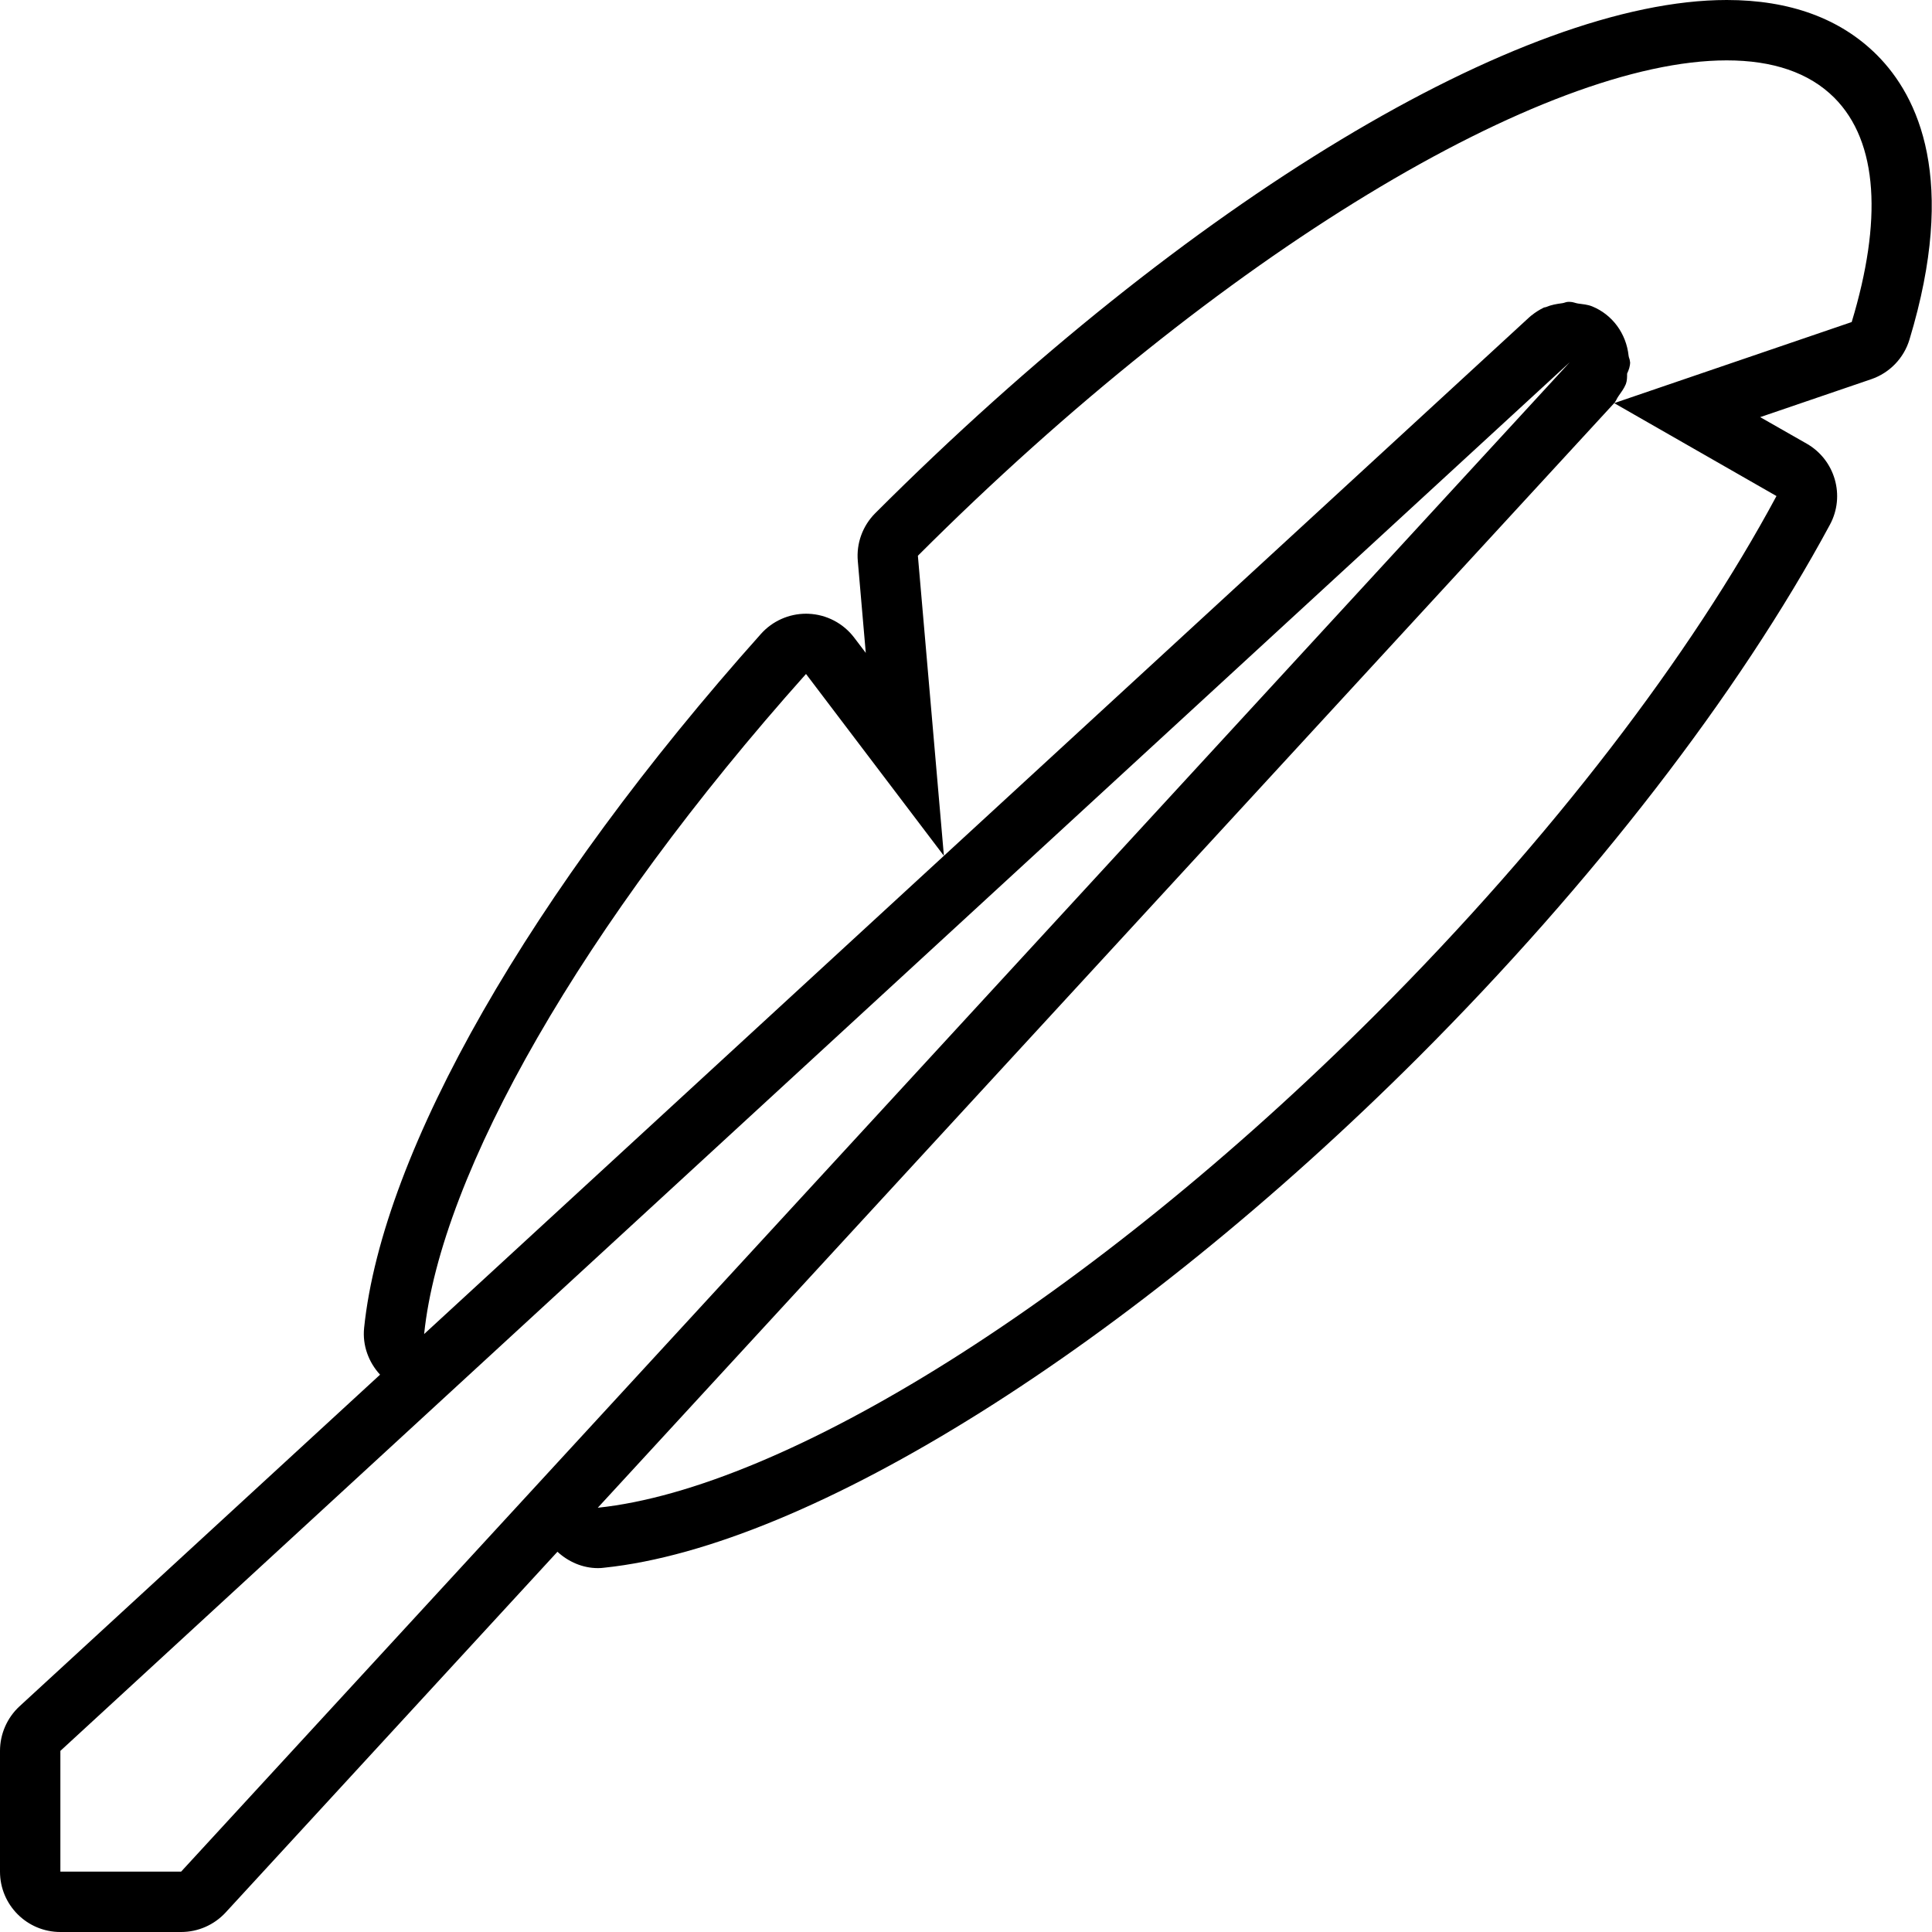
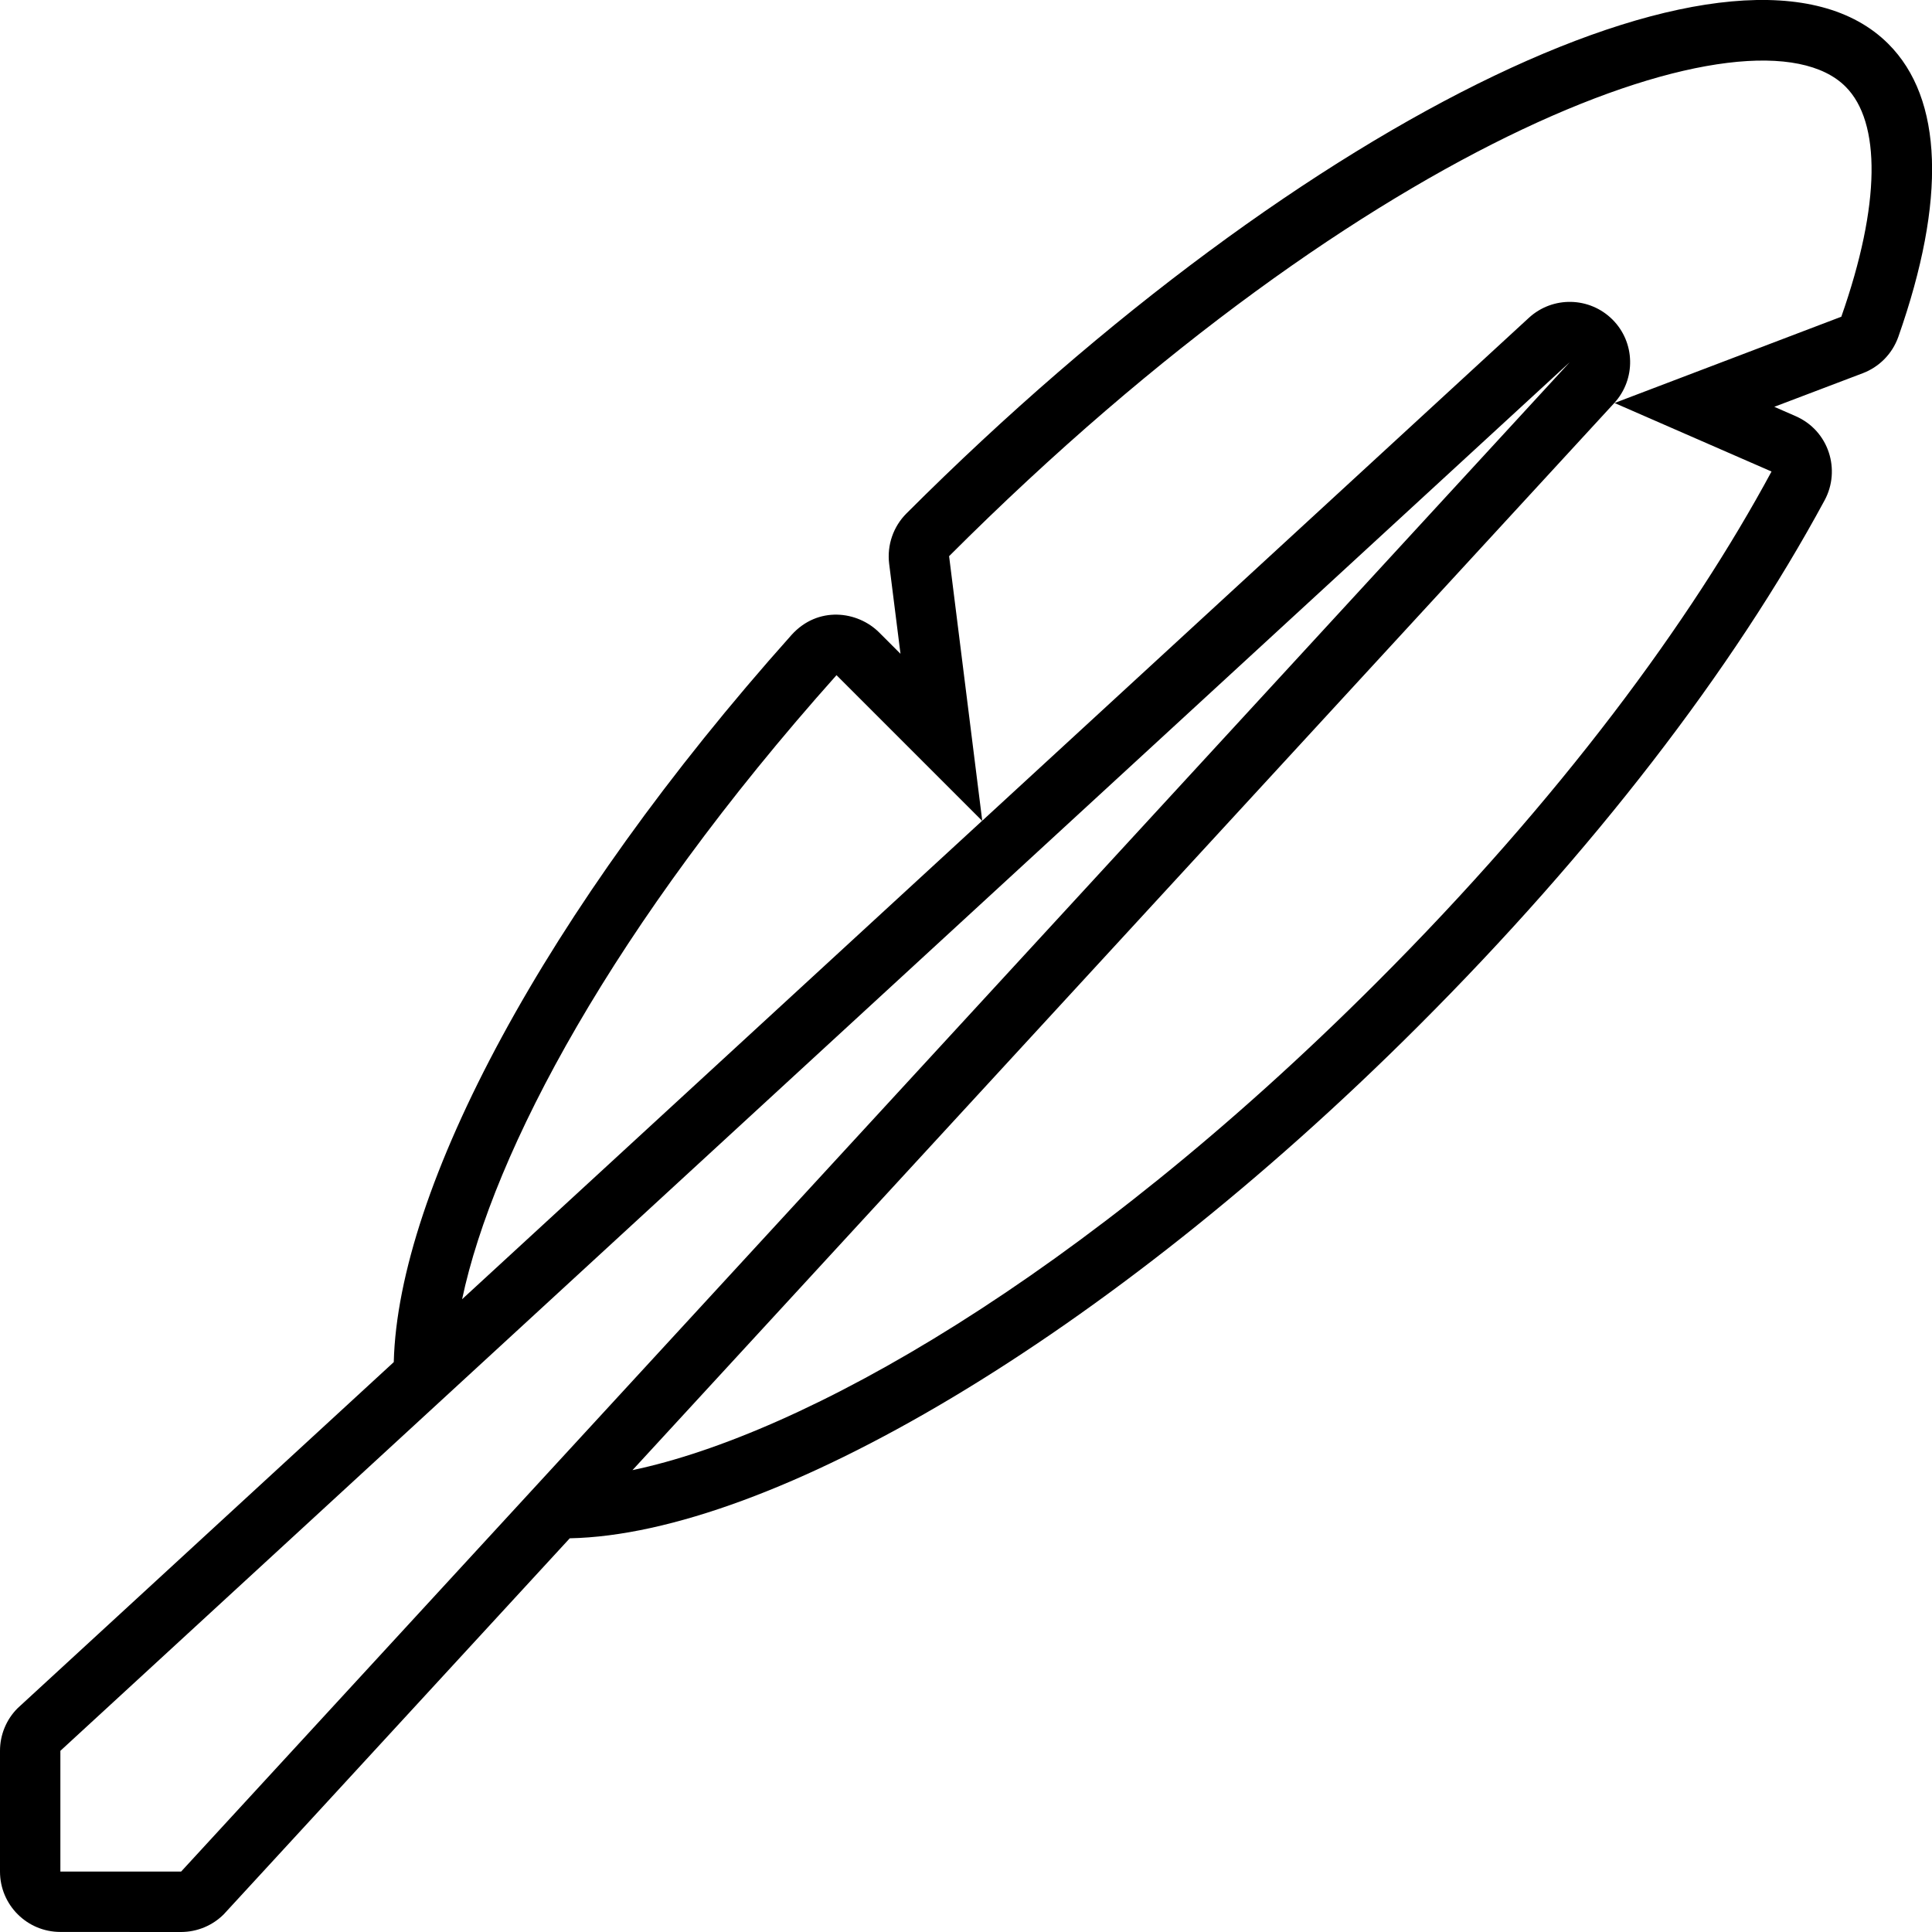
- <svg xmlns="http://www.w3.org/2000/svg" viewBox="0 0 32 32">
-   <g id="feather" aria-labelledby="t-feather d-feather">
-     <path d="M31.09,0.913C30.484,0.307,29.646,0,28.6,0C25.2,0,19.662,3.336,14.497,8.5 c-0.209,0.209-0.315,0.499-0.289,0.793l0.132,1.521l-0.192-0.253c-0.181-0.238-0.458-0.383-0.757-0.395 c-0.013,0-0.027-0.001-0.04-0.001c-0.284,0-0.556,0.121-0.746,0.333c-3.813,4.268-6.271,8.564-6.574,11.496 c-0.03,0.29,0.074,0.568,0.264,0.775l-5.973,5.494C0.117,28.453,0,28.721,0,29v2c0,0.553,0.448,1,1,1h2 c0.28,0,0.546-0.117,0.736-0.322l5.497-5.976c0.182,0.167,0.418,0.271,0.671,0.271c0.035,0,0.069-0.002,0.104-0.007 c3.405-0.354,8.701-3.676,13.492-8.462c2.88-2.881,5.298-6.011,6.809-8.813c0.258-0.478,0.086-1.074-0.385-1.343l-0.77-0.439 l1.839-0.628c0.305-0.104,0.541-0.349,0.634-0.657C32.428,2.976,31.775,1.601,31.09,0.913z M3,31H1v-2L26,6L3,31z M30.67,5.334 l-3.934,1.343l2.688,1.539c-1.408,2.621-3.71,5.655-6.635,8.581c-4.757,4.752-9.806,7.854-12.888,8.176L26.736,6.677 c0.031-0.034,0.043-0.077,0.07-0.114c0.045-0.065,0.092-0.126,0.123-0.201c0.021-0.056,0.021-0.115,0.021-0.174 C26.979,6.125,27,6.067,27,6c0-0.006-0.004-0.012-0.004-0.019c0-0.029-0.018-0.057-0.021-0.087 c-0.039-0.371-0.27-0.683-0.603-0.819c-0.076-0.031-0.157-0.037-0.237-0.048C26.094,5.021,26.053,5,26.005,5h-0.003 C26.001,5,26.001,5,26,5c-0.01,0-0.02,0-0.029,0c0,0,0,0-0.002,0c-0.033,0.001-0.062,0.019-0.094,0.022 c-0.092,0.012-0.182,0.027-0.268,0.064c-0.012,0.005-0.025,0.003-0.037,0.009c-0.07,0.034-0.139,0.077-0.203,0.129l0,0 c0,0-0.001,0-0.001,0.001c-0.001,0-0.001,0.001-0.003,0.001c-0.014,0.012-0.026,0.023-0.041,0.036l0,0l-9.688,8.913l-8.609,7.921 C7.3,19.434,9.65,15.305,13.35,11.163l2.284,3.012l-0.431-4.97C20.23,4.18,25.585,1,28.6,1c0.756,0,1.362,0.199,1.782,0.619 C31.115,2.354,31.174,3.667,30.67,5.334z" />
-   </g>
+ <svg xmlns="http://www.w3.org/2000/svg" id="feather" aria-labelledby="t-feather d-feather" viewBox="0 0 32 32">
+   <path d="M15.013,8.505c-0.218,0.218-0.323,0.525-0.286,0.831l0.188,1.493l-0.353-0.353c-0.358-0.358-1.016-0.444-1.453,0.042c-4.078,4.566-6.515,9.168-6.587,12.043c-3.572,3.286-6.226,5.729-6.229,5.731C0.105,28.479,0,28.733,0,28.999v2c0,0.552,0.447,1,1,1L3,32c0.265-0.001,0.52-0.106,0.707-0.294c0.003-0.003,2.444-2.656,5.73-6.227c3.312-0.066,8.885-3.313,14.061-8.49c2.881-2.879,5.205-5.89,6.724-8.704c0.269-0.499,0.073-1.15-0.48-1.392l-0.354-0.155l1.467-0.557c0.257-0.098,0.483-0.307,0.588-0.604c0.797-2.268,0.74-3.944-0.166-4.85C28.937-1.612,21.642,1.876,15.013,8.505z M13.855,11.183l2.412,2.412c-2.831,2.604-5.914,5.44-8.613,7.924C8.169,19.082,10.154,15.329,13.855,11.183z M3,30.999H1v-2l25-23L3,30.999z M30.498,5.246l-3.756,1.429l2.6,1.135c-1.329,2.464-3.483,5.407-6.551,8.473c-4.911,4.91-9.497,7.475-12.315,8.067c6.794-7.385,16.26-17.673,16.26-17.673c0.362-0.395,0.351-1.005-0.028-1.384c-0.38-0.379-0.99-0.392-1.385-0.029c0,0-4.141,3.81-9.054,8.33L15.72,9.212c7.009-7.009,13.373-9.254,14.848-7.777C31.155,2.021,31.153,3.381,30.498,5.246z" />
</svg>
